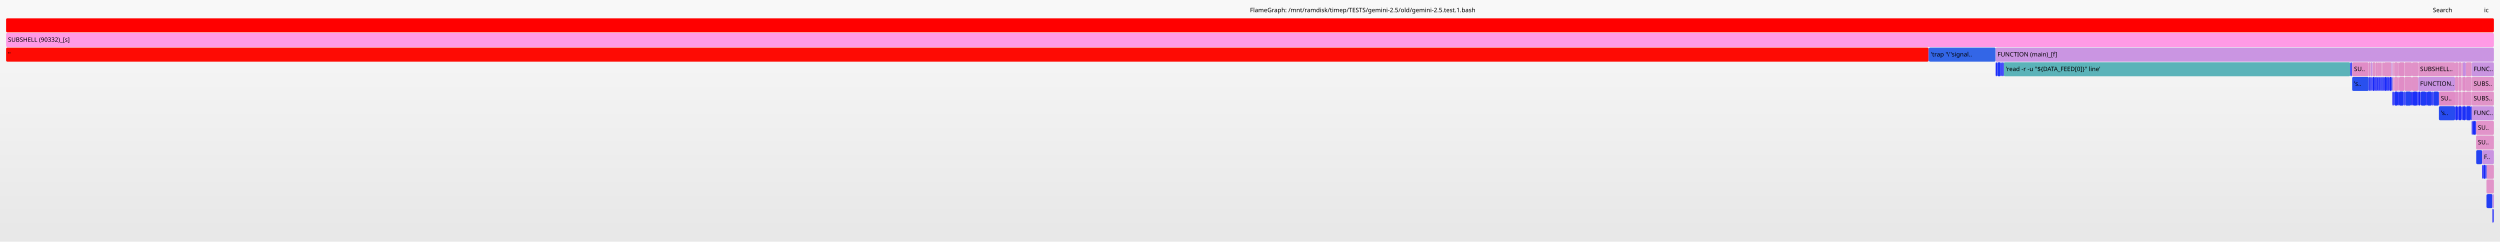
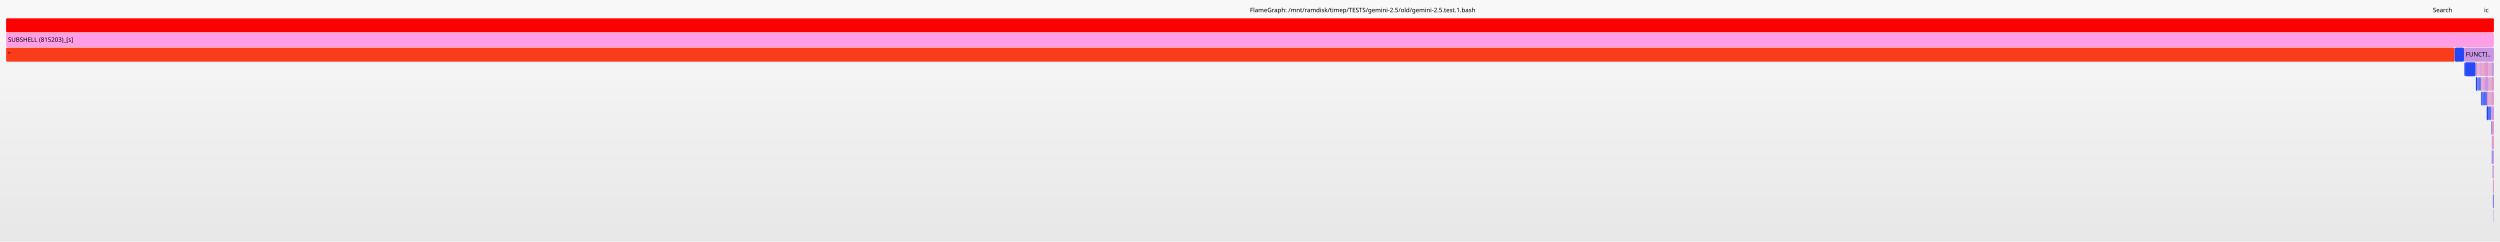
<svg xmlns="http://www.w3.org/2000/svg" version="1.1" width="4096" height="396" viewBox="0 0 4096 396">
  <defs>
    <linearGradient id="background" y1="0" y2="1" x1="0" x2="0">
      <stop stop-color="#f8f8f8" offset="5%" />
      <stop stop-color="#e8e8e8" offset="95%" />
    </linearGradient>
  </defs>
  <style type="text/css">
        text { font-family:Verdana; font-size:10px; fill:rgb(0,0,0); }
        .hide { display:none; }
        .parent { opacity:0.5; }
</style>
  <rect x="0.0" y="0" width="4096.0" height="396.0" fill="url(#background)" />
  <text id="title" x="2048.00" y="20">FlameGraph: /mnt/ramdisk/timep/TESTS/gemini-2.5/old/gemini-2.5.test.1.bash</text>
  <text id="details" x="10.00" y="381"> </text>
  <text id="unzoom" x="10.00" y="20" class="hide">Reset Zoom</text>
  <text id="search" x="3986.00" y="20">Search</text>
  <text id="ignorecase" x="4070.00" y="20">ic</text>
  <text id="matched" x="3986.00" y="381"> </text>
  <g id="frames">
    <g>
-       <rect x="4068.7" y="270" width="3.6" height="23.0" fill="rgb(25,43,248)" rx="2" ry="2" />
-       <text x="4071.71" y="284.5" />
-     </g>
-     <g>
-       <rect x="4027.7" y="174" width="0.3" height="23.0" fill="rgb(4,11,254)" rx="2" ry="2" />
-       <text x="4030.70" y="188.5" />
-     </g>
-     <g>
-       <rect x="4074.2" y="318" width="9.5" height="23.0" fill="rgb(34,62,243)" rx="2" ry="2" />
-       <text x="4077.22" y="332.5" />
-     </g>
-     <g>
-       <rect x="4034.9" y="126" width="5.2" height="23.0" fill="rgb(223.774,139.35,197.753)" rx="2" ry="2" />
-       <text x="4037.90" y="140.5" />
-     </g>
-     <g>
-       <rect x="3896.4" y="126" width="0.3" height="23.0" fill="rgb(4,11,254)" rx="2" ry="2" />
-       <text x="3899.42" y="140.5" />
-     </g>
-     <g>
-       <rect x="3974.9" y="150" width="1.2" height="23.0" fill="rgb(13,20,253)" rx="2" ry="2" />
-       <text x="3977.91" y="164.5" />
-     </g>
-     <g>
-       <rect x="4083.7" y="318" width="2.3" height="23.0" fill="rgb(197.921,140.843,223.607)" rx="2" ry="2" />
-       <text x="4086.67" y="332.5" />
-     </g>
-     <g>
-       <rect x="4056.8" y="246" width="0.4" height="23.0" fill="rgb(4,11,254)" rx="2" ry="2" />
-       <text x="4059.78" y="260.5" />
-     </g>
-     <g>
-       <rect x="3160.3" y="78" width="109.4" height="23.0" fill="rgb(51,102,231)" rx="2" ry="2" />
-       <text x="3163.35" y="92.5">'trap '\''signal..</text>
-     </g>
-     <g>
-       <rect x="3905.9" y="102" width="12.2" height="23.0" fill="rgb(224.849,145.36,200.18)" rx="2" ry="2" />
-       <text x="3908.88" y="116.5" />
-     </g>
-     <g>
-       <rect x="3852.8" y="102" width="0.6" height="23.0" fill="rgb(4,11,254)" rx="2" ry="2" />
-       <text x="3855.82" y="116.5" />
-     </g>
-     <g>
-       <rect x="3965.5" y="150" width="0.4" height="23.0" fill="rgb(4,11,254)" rx="2" ry="2" />
-       <text x="3968.53" y="164.5" />
-     </g>
-     <g>
-       <rect x="3884.7" y="126" width="0.4" height="23.0" fill="rgb(4,11,254)" rx="2" ry="2" />
-       <text x="3887.73" y="140.5" />
-     </g>
-     <g>
-       <rect x="3279.0" y="102" width="1.0" height="23.0" fill="rgb(13,20,253)" rx="2" ry="2" />
-       <text x="3282.02" y="116.5" />
-     </g>
-     <g>
-       <rect x="4068.1" y="270" width="0.3" height="23.0" fill="rgb(4,11,254)" rx="2" ry="2" />
-       <text x="4071.12" y="284.5" />
-     </g>
-     <g>
-       <rect x="3892.4" y="102" width="3.6" height="23.0" fill="rgb(223.963,142.137,198.568)" rx="2" ry="2" />
-       <text x="3895.40" y="116.5" />
-     </g>
-     <g>
-       <rect x="3922.9" y="150" width="6.0" height="23.0" fill="rgb(27,48,247)" rx="2" ry="2" />
-       <text x="3925.93" y="164.5" />
-     </g>
-     <g>
-       <rect x="4050.9" y="198" width="0.3" height="23.0" fill="rgb(4,11,254)" rx="2" ry="2" />
-       <text x="4053.92" y="212.5" />
-     </g>
-     <g>
-       <rect x="3887.0" y="102" width="5.4" height="23.0" fill="rgb(224.956,145.749,200.375)" rx="2" ry="2" />
-       <text x="3889.97" y="116.5" />
-     </g>
-     <g>
-       <rect x="3929.2" y="126" width="1.3" height="23.0" fill="rgb(223.196,139.35,197.175)" rx="2" ry="2" />
-       <text x="3932.22" y="140.5" />
-     </g>
-     <g>
-       <rect x="3901.5" y="102" width="2.3" height="23.0" fill="rgb(223.196,139.35,197.175)" rx="2" ry="2" />
-       <text x="3904.48" y="116.5" />
-     </g>
-     <g>
-       <rect x="3920.0" y="126" width="1.2" height="23.0" fill="rgb(223.196,139.35,197.175)" rx="2" ry="2" />
-       <text x="3922.95" y="140.5" />
-     </g>
-     <g>
-       <rect x="3950.4" y="150" width="1.4" height="23.0" fill="rgb(17,26,251)" rx="2" ry="2" />
-       <text x="3953.45" y="164.5" />
-     </g>
-     <g>
-       <rect x="3962.0" y="102" width="60.3" height="23.0" fill="rgb(225.187,146.59,200.795)" rx="2" ry="2" />
-       <text x="3965.05" y="116.5">SUBSHELL..</text>
-     </g>
-     <g>
-       <rect x="3921.2" y="126" width="1.3" height="23.0" fill="rgb(223.196,139.35,197.175)" rx="2" ry="2" />
-       <text x="3924.23" y="140.5" />
-     </g>
-     <g>
-       <rect x="3884.0" y="126" width="0.4" height="23.0" fill="rgb(4,11,254)" rx="2" ry="2" />
-       <text x="3887.01" y="140.5" />
-     </g>
-     <g>
-       <rect x="3928.9" y="150" width="0.3" height="23.0" fill="rgb(4,11,254)" rx="2" ry="2" />
-       <text x="3931.85" y="164.5" />
-     </g>
-     <g>
-       <rect x="4084.8" y="342" width="0.3" height="23.0" fill="rgb(4,11,254)" rx="2" ry="2" />
-       <text x="4087.76" y="356.5" />
-     </g>
-     <g>
-       <rect x="4033.6" y="150" width="1.3" height="23.0" fill="rgb(223.196,139.35,197.175)" rx="2" ry="2" />
-       <text x="4036.57" y="164.5" />
-     </g>
-     <g>
-       <rect x="3966.2" y="150" width="8.7" height="23.0" fill="rgb(32,58,244)" rx="2" ry="2" />
-       <text x="3969.17" y="164.5" />
-     </g>
-     <g>
-       <rect x="4040.1" y="102" width="9.6" height="23.0" fill="rgb(225.163,146.502,200.751)" rx="2" ry="2" />
-       <text x="4043.11" y="116.5" />
-     </g>
-     <g>
-       <rect x="3283.0" y="102" width="567.4" height="23.0" fill="rgb(91,179,185)" rx="2" ry="2" />
-       <text x="3285.99" y="116.5">'read -r -u "${DATA_FEED[0]}" line'</text>
-     </g>
-     <g>
-       <rect x="3938.2" y="150" width="1.4" height="23.0" fill="rgb(17,26,251)" rx="2" ry="2" />
-       <text x="3941.25" y="164.5" />
-     </g>
-     <g>
-       <rect x="3921.2" y="150" width="1.3" height="23.0" fill="rgb(17,26,251)" rx="2" ry="2" />
-       <text x="3924.23" y="164.5" />
-     </g>
-     <g>
-       <rect x="3929.2" y="102" width="1.3" height="23.0" fill="rgb(223.196,139.35,197.175)" rx="2" ry="2" />
-       <text x="3932.22" y="116.5" />
-     </g>
-     <g>
-       <rect x="3995.9" y="150" width="26.4" height="23.0" fill="rgb(224.353,139.928,198.331)" rx="2" ry="2" />
-       <text x="3998.94" y="164.5">SU..</text>
-     </g>
-     <g>
-       <rect x="4085.4" y="342" width="0.3" height="23.0" fill="rgb(4,11,254)" rx="2" ry="2" />
-       <text x="4088.36" y="356.5" />
-     </g>
-     <g>
-       <rect x="4028.0" y="174" width="5.1" height="23.0" fill="rgb(25,43,248)" rx="2" ry="2" />
-       <text x="4031.04" y="188.5" />
-     </g>
-     <g>
-       <rect x="3894.6" y="126" width="1.4" height="23.0" fill="rgb(20,32,250)" rx="2" ry="2" />
-       <text x="3897.57" y="140.5" />
-     </g>
-     <g>
-       <rect x="3953.1" y="150" width="7.5" height="23.0" fill="rgb(27,48,247)" rx="2" ry="2" />
-       <text x="3956.08" y="164.5" />
-     </g>
-     <g>
-       <rect x="3919.6" y="102" width="0.4" height="23.0" fill="rgb(223.196,139.35,197.175)" rx="2" ry="2" />
-       <text x="3922.61" y="116.5" />
-     </g>
-     <g>
-       <rect x="3272.6" y="102" width="5.3" height="23.0" fill="rgb(29,55,249)" rx="2" ry="2" />
-       <text x="3275.60" y="116.5" />
-     </g>
-     <g>
-       <rect x="3851.3" y="102" width="1.5" height="23.0" fill="rgb(20,32,250)" rx="2" ry="2" />
-       <text x="3854.26" y="116.5" />
-     </g>
-     <g>
-       <rect x="4083.7" y="342" width="1.1" height="23.0" fill="rgb(13,20,253)" rx="2" ry="2" />
-       <text x="4086.67" y="356.5" />
-     </g>
-     <g>
-       <rect x="3282.2" y="102" width="0.8" height="23.0" fill="rgb(4,11,254)" rx="2" ry="2" />
-       <text x="3285.17" y="116.5" />
-     </g>
-     <g>
-       <rect x="4033.6" y="126" width="1.3" height="23.0" fill="rgb(223.196,139.35,197.175)" rx="2" ry="2" />
-       <text x="4036.57" y="140.5" />
-     </g>
-     <g>
-       <rect x="3930.5" y="150" width="7.7" height="23.0" fill="rgb(30,53,246)" rx="2" ry="2" />
-       <text x="3933.52" y="164.5" />
-     </g>
-     <g>
-       <rect x="4056.8" y="222" width="29.2" height="23.0" fill="rgb(225.673,148.358,201.679)" rx="2" ry="2" />
-       <text x="4059.78" y="236.5">SU..</text>
-     </g>
-     <g>
-       <rect x="3898.1" y="126" width="1.3" height="23.0" fill="rgb(13,20,253)" rx="2" ry="2" />
-       <text x="3901.14" y="140.5" />
-     </g>
-     <g>
-       <rect x="3890.9" y="126" width="1.5" height="23.0" fill="rgb(20,32,250)" rx="2" ry="2" />
-       <text x="3893.87" y="140.5" />
-     </g>
-     <g>
-       <rect x="4048.4" y="174" width="1.3" height="23.0" fill="rgb(17,26,251)" rx="2" ry="2" />
-       <text x="4051.38" y="188.5" />
-     </g>
-     <g>
-       <rect x="3914.7" y="126" width="3.4" height="23.0" fill="rgb(23,38,249)" rx="2" ry="2" />
-       <text x="3917.74" y="140.5" />
-     </g>
-     <g>
-       <rect x="3986.8" y="150" width="9.1" height="23.0" fill="rgb(34,62,243)" rx="2" ry="2" />
-       <text x="3989.77" y="164.5" />
-     </g>
-     <g>
-       <rect x="4033.6" y="174" width="1.3" height="23.0" fill="rgb(17,26,251)" rx="2" ry="2" />
-       <text x="4036.57" y="188.5" />
-     </g>
-     <g>
-       <rect x="3939.6" y="126" width="12.2" height="23.0" fill="rgb(224.821,145.26,200.13)" rx="2" ry="2" />
-       <text x="3942.62" y="140.5" />
-     </g>
-     <g>
-       <rect x="3884.4" y="126" width="0.3" height="23.0" fill="rgb(4,11,254)" rx="2" ry="2" />
-       <text x="3887.38" y="140.5" />
-     </g>
-     <g>
-       <rect x="4033.1" y="102" width="0.5" height="23.0" fill="rgb(197.175,139.35,223.196)" rx="2" ry="2" />
-       <text x="4036.10" y="116.5" />
-     </g>
-     <g>
-       <rect x="10.0" y="54" width="4076.0" height="23.0" fill="rgb(255,154.159,229.069)" rx="2" ry="2" />
-       <text x="13.00" y="68.5">SUBSHELL (90332)_[s]</text>
-     </g>
-     <g>
-       <rect x="3887.4" y="126" width="3.5" height="23.0" fill="rgb(23,38,249)" rx="2" ry="2" />
-       <text x="3890.43" y="140.5" />
-     </g>
-     <g>
-       <rect x="4033.1" y="126" width="0.5" height="23.0" fill="rgb(223.196,139.35,197.175)" rx="2" ry="2" />
-       <text x="4036.10" y="140.5" />
-     </g>
-     <g>
-       <rect x="3921.2" y="102" width="1.3" height="23.0" fill="rgb(223.196,139.35,197.175)" rx="2" ry="2" />
-       <text x="3924.23" y="116.5" />
-     </g>
-     <g>
-       <rect x="3900.1" y="126" width="1.4" height="23.0" fill="rgb(17,26,251)" rx="2" ry="2" />
-       <text x="3903.10" y="140.5" />
-     </g>
-     <g>
-       <rect x="3896.0" y="126" width="0.4" height="23.0" fill="rgb(4,11,254)" rx="2" ry="2" />
-       <text x="3899.02" y="140.5" />
-     </g>
-     <g>
-       <rect x="3922.5" y="150" width="0.4" height="23.0" fill="rgb(4,11,254)" rx="2" ry="2" />
-       <text x="3925.51" y="164.5" />
-     </g>
-     <g>
-       <rect x="4056.8" y="198" width="29.2" height="23.0" fill="rgb(225.673,148.358,201.679)" rx="2" ry="2" />
-       <text x="4059.78" y="212.5">SU..</text>
-     </g>
-     <g>
-       <rect x="4034.9" y="102" width="5.2" height="23.0" fill="rgb(197.753,139.35,223.774)" rx="2" ry="2" />
-       <text x="4037.90" y="116.5" />
-     </g>
-     <g>
-       <rect x="4073.8" y="270" width="12.2" height="23.0" fill="rgb(225.445,147.527,201.264)" rx="2" ry="2" />
-       <text x="4076.82" y="284.5" />
-     </g>
-     <g>
-       <rect x="4022.3" y="174" width="0.4" height="23.0" fill="rgb(4,11,254)" rx="2" ry="2" />
-       <text x="4025.32" y="188.5" />
-     </g>
-     <g>
-       <rect x="4040.1" y="126" width="9.6" height="23.0" fill="rgb(225.163,146.502,200.751)" rx="2" ry="2" />
-       <text x="4043.11" y="140.5" />
-     </g>
-     <g>
-       <rect x="3985.6" y="150" width="1.2" height="23.0" fill="rgb(13,20,253)" rx="2" ry="2" />
-       <text x="3988.59" y="164.5" />
-     </g>
-     <g>
-       <rect x="4040.7" y="174" width="7.7" height="23.0" fill="rgb(30,53,246)" rx="2" ry="2" />
-       <text x="4043.69" y="188.5" />
-     </g>
-     <g>
-       <rect x="4022.3" y="102" width="5.4" height="23.0" fill="rgb(225.124,146.358,200.679)" rx="2" ry="2" />
-       <text x="4025.32" y="116.5" />
-     </g>
-     <g>
-       <rect x="4022.7" y="174" width="4.3" height="23.0" fill="rgb(25,43,248)" rx="2" ry="2" />
-       <text x="4025.67" y="188.5" />
-     </g>
-     <g>
-       <rect x="4040.1" y="150" width="9.6" height="23.0" fill="rgb(225.163,146.502,200.751)" rx="2" ry="2" />
-       <text x="4043.11" y="164.5" />
-     </g>
-     <g>
-       <rect x="3882.7" y="126" width="1.3" height="23.0" fill="rgb(17,26,251)" rx="2" ry="2" />
-       <text x="3885.67" y="140.5" />
-     </g>
-     <g>
-       <rect x="4049.7" y="198" width="1.2" height="23.0" fill="rgb(13,20,253)" rx="2" ry="2" />
-       <text x="4052.74" y="212.5" />
-     </g>
-     <g>
-       <rect x="4034.9" y="150" width="5.2" height="23.0" fill="rgb(223.774,139.35,197.753)" rx="2" ry="2" />
-       <text x="4037.90" y="164.5" />
-     </g>
-     <g>
-       <rect x="3922.5" y="126" width="6.4" height="23.0" fill="rgb(225.113,146.321,200.661)" rx="2" ry="2" />
-       <text x="3925.51" y="140.5" />
-     </g>
-     <g>
-       <rect x="10.0" y="78" width="3149.8" height="23.0" fill="rgb(254,11,4)" rx="2" ry="2" />
+       <rect x="4082.4" y="198" width="0.2" height="23.0" fill="rgb(25,60,249)" rx="2" ry="2" />
+       <text x="4085.39" y="212.5" />
+     </g>
+     <g>
+       <rect x="4064.6" y="102" width="0.2" height="23.0" fill="rgb(199.685,144.37,224.577)" rx="2" ry="2" />
+       <text x="4067.58" y="116.5" />
+     </g>
+     <g>
+       <rect x="4079.9" y="174" width="0.7" height="23.0" fill="rgb(25,60,249)" rx="2" ry="2" />
+       <text x="4082.89" y="188.5" />
+     </g>
+     <g>
+       <rect x="4038.7" y="102" width="0.1" height="23.0" fill="rgb(25,60,249)" rx="2" ry="2" />
+       <text x="4041.67" y="116.5" />
+     </g>
+     <g>
+       <rect x="4063.1" y="126" width="0.5" height="23.0" fill="rgb(25,60,249)" rx="2" ry="2" />
+       <text x="4066.14" y="140.5" />
+     </g>
+     <g>
+       <rect x="4080.8" y="174" width="0.7" height="23.0" fill="rgb(25,60,249)" rx="2" ry="2" />
+       <text x="4083.75" y="188.5" />
+     </g>
+     <g>
+       <rect x="4084.4" y="318" width="1.2" height="23.0" fill="rgb(33,66,248)" rx="2" ry="2" />
+       <text x="4087.38" y="332.5" />
+     </g>
+     <g>
+       <rect x="4082.6" y="222" width="3.4" height="23.0" fill="rgb(225.816,148.878,201.939)" rx="2" ry="2" />
+       <text x="4085.57" y="236.5" />
+     </g>
+     <g>
+       <rect x="4038.4" y="102" width="0.3" height="23.0" fill="rgb(25,60,249)" rx="2" ry="2" />
+       <text x="4041.44" y="116.5" />
+     </g>
+     <g>
+       <rect x="4061.3" y="126" width="0.1" height="23.0" fill="rgb(25,60,249)" rx="2" ry="2" />
+       <text x="4064.25" y="140.5" />
+     </g>
+     <g>
+       <rect x="4080.6" y="150" width="1.0" height="23.0" fill="rgb(225.536,147.859,201.43)" rx="2" ry="2" />
+       <text x="4083.58" y="164.5" />
+     </g>
+     <g>
+       <rect x="4079.8" y="102" width="0.8" height="23.0" fill="rgb(201.761,148.522,225.718)" rx="2" ry="2" />
+       <text x="4082.84" y="116.5" />
+     </g>
+     <g>
+       <rect x="4063.6" y="126" width="0.2" height="23.0" fill="rgb(25,60,249)" rx="2" ry="2" />
+       <text x="4066.64" y="140.5" />
+     </g>
+     <g>
+       <rect x="4071.1" y="102" width="6.1" height="23.0" fill="rgb(225.741,148.605,201.803)" rx="2" ry="2" />
+       <text x="4074.10" y="116.5" />
+     </g>
+     <g>
+       <rect x="4077.2" y="174" width="0.2" height="23.0" fill="rgb(25,60,249)" rx="2" ry="2" />
+       <text x="4080.18" y="188.5" />
+     </g>
+     <g>
+       <rect x="4078.6" y="174" width="0.2" height="23.0" fill="rgb(25,60,249)" rx="2" ry="2" />
+       <text x="4081.64" y="188.5" />
+     </g>
+     <g>
+       <rect x="4080.6" y="126" width="1.0" height="23.0" fill="rgb(225.536,147.859,201.43)" rx="2" ry="2" />
+       <text x="4083.58" y="140.5" />
+     </g>
+     <g>
+       <rect x="4084.3" y="270" width="1.7" height="23.0" fill="rgb(225.783,148.755,201.878)" rx="2" ry="2" />
+       <text x="4087.33" y="284.5" />
+     </g>
+     <g>
+       <rect x="4056.5" y="102" width="2.0" height="23.0" fill="rgb(224.577,144.37,199.685)" rx="2" ry="2" />
+       <text x="4059.47" y="116.5" />
+     </g>
+     <g>
+       <rect x="4069.5" y="150" width="0.2" height="23.0" fill="rgb(25,60,249)" rx="2" ry="2" />
+       <text x="4072.54" y="164.5" />
+     </g>
+     <g>
+       <rect x="4058.9" y="102" width="0.7" height="23.0" fill="rgb(201.744,148.488,225.709)" rx="2" ry="2" />
+       <text x="4061.93" y="116.5" />
+     </g>
+     <g>
+       <rect x="4061.3" y="102" width="0.1" height="23.0" fill="rgb(224.577,144.37,199.685)" rx="2" ry="2" />
+       <text x="4064.25" y="116.5" />
+     </g>
+     <g>
+       <rect x="4081.6" y="126" width="4.4" height="23.0" fill="rgb(225.773,148.721,201.861)" rx="2" ry="2" />
+       <text x="4084.60" y="140.5" />
+     </g>
+     <g>
+       <rect x="4068.2" y="102" width="1.3" height="23.0" fill="rgb(225.742,148.607,201.804)" rx="2" ry="2" />
+       <text x="4071.20" y="116.5" />
+     </g>
+     <g>
+       <rect x="4069.5" y="126" width="1.6" height="23.0" fill="rgb(225.638,148.231,201.615)" rx="2" ry="2" />
+       <text x="4072.54" y="140.5" />
+     </g>
+     <g>
+       <rect x="4064.3" y="126" width="0.3" height="23.0" fill="rgb(25,60,249)" rx="2" ry="2" />
+       <text x="4067.30" y="140.5" />
+     </g>
+     <g>
+       <rect x="4067.1" y="102" width="1.1" height="23.0" fill="rgb(225.713,148.503,201.751)" rx="2" ry="2" />
+       <text x="4070.13" y="116.5" />
+     </g>
+     <g>
+       <rect x="4056.5" y="126" width="2.0" height="23.0" fill="rgb(33,66,248)" rx="2" ry="2" />
+       <text x="4059.47" y="140.5" />
+     </g>
+     <g>
+       <rect x="4064.8" y="102" width="0.2" height="23.0" fill="rgb(224.577,144.37,199.685)" rx="2" ry="2" />
+       <text x="4067.78" y="116.5" />
+     </g>
+     <g>
+       <rect x="4082.6" y="198" width="3.4" height="23.0" fill="rgb(225.816,148.878,201.939)" rx="2" ry="2" />
+       <text x="4085.57" y="212.5" />
+     </g>
+     <g>
+       <rect x="4061.8" y="102" width="0.2" height="23.0" fill="rgb(224.577,144.37,199.685)" rx="2" ry="2" />
+       <text x="4064.79" y="116.5" />
+     </g>
+     <g>
+       <rect x="4081.6" y="150" width="4.4" height="23.0" fill="rgb(225.773,148.721,201.861)" rx="2" ry="2" />
+       <text x="4084.60" y="164.5" />
+     </g>
+     <g>
+       <rect x="4058.5" y="102" width="0.4" height="23.0" fill="rgb(224.979,145.833,200.416)" rx="2" ry="2" />
+       <text x="4061.48" y="116.5" />
+     </g>
+     <g>
+       <rect x="4058.5" y="126" width="0.2" height="23.0" fill="rgb(25,60,249)" rx="2" ry="2" />
+       <text x="4061.48" y="140.5" />
+     </g>
+     <g>
+       <rect x="10.0" y="78" width="4011.7" height="23.0" fill="rgb(249,60,25)" rx="2" ry="2" />
      <text x="13.00" y="92.5">''</text>
    </g>
    <g>
-       <rect x="4073.8" y="294" width="12.2" height="23.0" fill="rgb(225.445,147.527,201.264)" rx="2" ry="2" />
-       <text x="4076.82" y="308.5" />
-     </g>
-     <g>
-       <rect x="3928.9" y="126" width="0.3" height="23.0" fill="rgb(223.196,139.35,197.175)" rx="2" ry="2" />
-       <text x="3931.85" y="140.5" />
-     </g>
-     <g>
-       <rect x="3903.8" y="126" width="1.0" height="23.0" fill="rgb(13,20,253)" rx="2" ry="2" />
-       <text x="3906.82" y="140.5" />
-     </g>
-     <g>
-       <rect x="3914.2" y="126" width="0.5" height="23.0" fill="rgb(4,11,254)" rx="2" ry="2" />
-       <text x="3917.19" y="140.5" />
-     </g>
-     <g>
-       <rect x="4033.1" y="150" width="0.5" height="23.0" fill="rgb(223.196,139.35,197.175)" rx="2" ry="2" />
-       <text x="4036.10" y="164.5" />
-     </g>
-     <g>
-       <rect x="3920.0" y="150" width="1.2" height="23.0" fill="rgb(17,26,251)" rx="2" ry="2" />
-       <text x="3922.95" y="164.5" />
-     </g>
-     <g>
-       <rect x="4049.7" y="174" width="36.3" height="23.0" fill="rgb(201.257,147.514,225.441)" rx="2" ry="2" />
-       <text x="4052.74" y="188.5">FUNC..</text>
-     </g>
-     <g>
-       <rect x="4040.1" y="174" width="0.6" height="23.0" fill="rgb(4,11,254)" rx="2" ry="2" />
-       <text x="4043.11" y="188.5" />
-     </g>
-     <g>
-       <rect x="3940.9" y="150" width="9.5" height="23.0" fill="rgb(36,67,242)" rx="2" ry="2" />
-       <text x="3943.87" y="164.5" />
-     </g>
-     <g>
-       <rect x="4055.4" y="198" width="1.4" height="23.0" fill="rgb(20,32,250)" rx="2" ry="2" />
-       <text x="4058.37" y="212.5" />
-     </g>
-     <g>
-       <rect x="3976.4" y="150" width="8.0" height="23.0" fill="rgb(32,58,244)" rx="2" ry="2" />
-       <text x="3979.41" y="164.5" />
-     </g>
-     <g>
-       <rect x="3885.4" y="126" width="1.6" height="23.0" fill="rgb(20,32,250)" rx="2" ry="2" />
-       <text x="3888.44" y="140.5" />
-     </g>
-     <g>
-       <rect x="4051.5" y="198" width="0.3" height="23.0" fill="rgb(4,11,254)" rx="2" ry="2" />
-       <text x="4054.53" y="212.5" />
-     </g>
-     <g>
-       <rect x="3922.5" y="102" width="6.4" height="23.0" fill="rgb(225.113,146.321,200.661)" rx="2" ry="2" />
-       <text x="3925.51" y="116.5" />
-     </g>
-     <g>
-       <rect x="3939.6" y="150" width="1.3" height="23.0" fill="rgb(13,20,253)" rx="2" ry="2" />
-       <text x="3942.62" y="164.5" />
-     </g>
-     <g>
-       <rect x="3270.3" y="102" width="2.3" height="23.0" fill="rgb(23,38,249)" rx="2" ry="2" />
-       <text x="3273.29" y="116.5" />
-     </g>
-     <g>
-       <rect x="3159.8" y="78" width="0.3" height="23.0" fill="rgb(4,11,254)" rx="2" ry="2" />
-       <text x="3162.78" y="92.5" />
-     </g>
-     <g>
-       <rect x="4022.3" y="150" width="5.4" height="23.0" fill="rgb(225.124,146.358,200.679)" rx="2" ry="2" />
-       <text x="4025.32" y="164.5" />
-     </g>
-     <g>
-       <rect x="3962.0" y="126" width="60.3" height="23.0" fill="rgb(200.795,146.59,225.187)" rx="2" ry="2" />
-       <text x="3965.05" y="140.5">FUNCTION..</text>
-     </g>
-     <g>
-       <rect x="3912.5" y="126" width="0.3" height="23.0" fill="rgb(4,11,254)" rx="2" ry="2" />
-       <text x="3915.53" y="140.5" />
-     </g>
-     <g>
-       <rect x="3951.8" y="150" width="1.3" height="23.0" fill="rgb(17,26,251)" rx="2" ry="2" />
-       <text x="3954.79" y="164.5" />
-     </g>
-     <g>
-       <rect x="3850.8" y="102" width="0.5" height="23.0" fill="rgb(4,11,254)" rx="2" ry="2" />
-       <text x="3853.77" y="116.5" />
-     </g>
-     <g>
-       <rect x="3930.5" y="126" width="9.1" height="23.0" fill="rgb(223.84,139.594,197.874)" rx="2" ry="2" />
-       <text x="3933.52" y="140.5" />
-     </g>
-     <g>
-       <rect x="3884.0" y="102" width="3.0" height="23.0" fill="rgb(199.849,144.699,224.667)" rx="2" ry="2" />
-       <text x="3887.01" y="116.5" />
-     </g>
-     <g>
-       <rect x="4049.7" y="150" width="36.3" height="23.0" fill="rgb(225.441,147.514,201.257)" rx="2" ry="2" />
-       <text x="4052.74" y="164.5">SUBS..</text>
-     </g>
-     <g>
-       <rect x="3853.4" y="102" width="0.4" height="23.0" fill="rgb(4,11,254)" rx="2" ry="2" />
-       <text x="3856.40" y="116.5" />
-     </g>
-     <g>
-       <rect x="3951.8" y="126" width="10.2" height="23.0" fill="rgb(224.669,144.704,199.852)" rx="2" ry="2" />
-       <text x="3954.79" y="140.5" />
-     </g>
-     <g>
-       <rect x="4067.8" y="270" width="0.3" height="23.0" fill="rgb(4,11,254)" rx="2" ry="2" />
-       <text x="4070.81" y="284.5" />
-     </g>
-     <g>
-       <rect x="3904.8" y="126" width="1.1" height="23.0" fill="rgb(13,20,253)" rx="2" ry="2" />
-       <text x="3907.77" y="140.5" />
-     </g>
-     <g>
-       <rect x="3920.0" y="102" width="1.2" height="23.0" fill="rgb(223.196,139.35,197.175)" rx="2" ry="2" />
-       <text x="3922.95" y="116.5" />
-     </g>
-     <g>
-       <rect x="3896.0" y="102" width="3.4" height="23.0" fill="rgb(224.694,144.797,199.898)" rx="2" ry="2" />
-       <text x="3899.02" y="116.5" />
-     </g>
-     <g>
-       <rect x="3280.9" y="102" width="1.3" height="23.0" fill="rgb(13,20,253)" rx="2" ry="2" />
-       <text x="3283.89" y="116.5" />
-     </g>
-     <g>
-       <rect x="3853.8" y="126" width="27.0" height="23.0" fill="rgb(41,80,238)" rx="2" ry="2" />
-       <text x="3856.80" y="140.5">'s..</text>
-     </g>
-     <g>
-       <rect x="3907.1" y="126" width="3.6" height="23.0" fill="rgb(25,43,248)" rx="2" ry="2" />
-       <text x="3910.08" y="140.5" />
-     </g>
-     <g>
-       <rect x="3928.9" y="102" width="0.3" height="23.0" fill="rgb(223.196,139.35,197.175)" rx="2" ry="2" />
-       <text x="3931.85" y="116.5" />
-     </g>
-     <g>
-       <rect x="4027.7" y="126" width="5.4" height="23.0" fill="rgb(225.143,146.428,200.714)" rx="2" ry="2" />
-       <text x="4030.70" y="140.5" />
-     </g>
-     <g>
-       <rect x="3899.4" y="126" width="0.4" height="23.0" fill="rgb(4,11,254)" rx="2" ry="2" />
-       <text x="3902.37" y="140.5" />
-     </g>
-     <g>
-       <rect x="4034.9" y="174" width="5.2" height="23.0" fill="rgb(27,48,247)" rx="2" ry="2" />
-       <text x="4037.90" y="188.5" />
-     </g>
-     <g>
-       <rect x="4057.2" y="246" width="9.5" height="23.0" fill="rgb(36,67,242)" rx="2" ry="2" />
-       <text x="4060.16" y="260.5" />
-     </g>
-     <g>
-       <rect x="3962.0" y="150" width="3.5" height="23.0" fill="rgb(23,38,249)" rx="2" ry="2" />
-       <text x="3965.05" y="164.5" />
-     </g>
-     <g>
-       <rect x="4085.1" y="342" width="0.3" height="23.0" fill="rgb(4,11,254)" rx="2" ry="2" />
-       <text x="4088.06" y="356.5" />
-     </g>
-     <g>
-       <rect x="3887.0" y="126" width="0.4" height="23.0" fill="rgb(4,11,254)" rx="2" ry="2" />
-       <text x="3889.97" y="140.5" />
-     </g>
-     <g>
-       <rect x="3880.8" y="126" width="1.9" height="23.0" fill="rgb(20,32,250)" rx="2" ry="2" />
-       <text x="3883.78" y="140.5" />
-     </g>
-     <g>
-       <rect x="3269.7" y="78" width="816.3" height="23.0" fill="rgb(201.978,148.956,225.838)" rx="2" ry="2" />
-       <text x="3272.69" y="92.5">FUNCTION (main)_[f]</text>
-     </g>
-     <g>
-       <rect x="3899.4" y="102" width="2.1" height="23.0" fill="rgb(224.294,143.341,199.17)" rx="2" ry="2" />
-       <text x="3902.37" y="116.5" />
-     </g>
-     <g>
-       <rect x="3918.1" y="102" width="1.5" height="23.0" fill="rgb(197.175,139.35,223.196)" rx="2" ry="2" />
-       <text x="3921.06" y="116.5" />
-     </g>
-     <g>
-       <rect x="3995.9" y="174" width="26.4" height="23.0" fill="rgb(39,75,240)" rx="2" ry="2" />
-       <text x="3998.94" y="188.5">'s..</text>
-     </g>
-     <g>
-       <rect x="3893.5" y="126" width="1.1" height="23.0" fill="rgb(13,20,253)" rx="2" ry="2" />
-       <text x="3896.46" y="140.5" />
+       <rect x="4081.6" y="102" width="4.4" height="23.0" fill="rgb(201.861,148.721,225.773)" rx="2" ry="2" />
+       <text x="4084.60" y="116.5" />
+     </g>
+     <g>
+       <rect x="4060.7" y="126" width="0.2" height="23.0" fill="rgb(25,60,249)" rx="2" ry="2" />
+       <text x="4063.67" y="140.5" />
+     </g>
+     <g>
+       <rect x="4077.2" y="102" width="1.4" height="23.0" fill="rgb(225.622,148.172,201.586)" rx="2" ry="2" />
+       <text x="4080.18" y="116.5" />
+     </g>
+     <g>
+       <rect x="4074.2" y="150" width="3.0" height="23.0" fill="rgb(224.577,144.37,199.685)" rx="2" ry="2" />
+       <text x="4077.22" y="164.5" />
+     </g>
+     <g>
+       <rect x="4062.0" y="102" width="0.7" height="23.0" fill="rgb(224.577,144.37,199.685)" rx="2" ry="2" />
+       <text x="4064.96" y="116.5" />
+     </g>
+     <g>
+       <rect x="4060.2" y="126" width="0.5" height="23.0" fill="rgb(25,60,249)" rx="2" ry="2" />
+       <text x="4063.20" y="140.5" />
+     </g>
+     <g>
+       <rect x="4085.6" y="318" width="0.4" height="23.0" fill="rgb(201.055,147.11,225.33)" rx="2" ry="2" />
+       <text x="4088.63" y="332.5" />
+     </g>
+     <g>
+       <rect x="4038.8" y="102" width="16.9" height="23.0" fill="rgb(39,74,246)" rx="2" ry="2" />
+       <text x="4041.81" y="116.5" />
+     </g>
+     <g>
+       <rect x="4084.1" y="270" width="0.2" height="23.0" fill="rgb(25,60,249)" rx="2" ry="2" />
+       <text x="4087.12" y="284.5" />
+     </g>
+     <g>
+       <rect x="4074.2" y="174" width="3.0" height="23.0" fill="rgb(33,66,248)" rx="2" ry="2" />
+       <text x="4077.22" y="188.5" />
+     </g>
+     <g>
+       <rect x="4066.9" y="150" width="0.2" height="23.0" fill="rgb(25,60,249)" rx="2" ry="2" />
+       <text x="4069.92" y="164.5" />
+     </g>
+     <g>
+       <rect x="4068.0" y="150" width="0.2" height="23.0" fill="rgb(25,60,249)" rx="2" ry="2" />
+       <text x="4071.05" y="164.5" />
+     </g>
+     <g>
+       <rect x="4065.0" y="102" width="0.2" height="23.0" fill="rgb(224.577,144.37,199.685)" rx="2" ry="2" />
+       <text x="4068.00" y="116.5" />
+     </g>
+     <g>
+       <rect x="4073.1" y="150" width="1.1" height="23.0" fill="rgb(33,66,248)" rx="2" ry="2" />
+       <text x="4076.06" y="164.5" />
+     </g>
+     <g>
+       <rect x="4037.1" y="102" width="0.3" height="23.0" fill="rgb(25,60,249)" rx="2" ry="2" />
+       <text x="4040.11" y="116.5" />
+     </g>
+     <g>
+       <rect x="4081.9" y="198" width="0.5" height="23.0" fill="rgb(25,60,249)" rx="2" ry="2" />
+       <text x="4084.88" y="212.5" />
+     </g>
+     <g>
+       <rect x="4062.7" y="126" width="0.3" height="23.0" fill="rgb(25,60,249)" rx="2" ry="2" />
+       <text x="4065.69" y="140.5" />
+     </g>
+     <g>
+       <rect x="4055.8" y="102" width="0.5" height="23.0" fill="rgb(25,60,249)" rx="2" ry="2" />
+       <text x="4058.83" y="116.5" />
+     </g>
+     <g>
+       <rect x="4077.2" y="126" width="1.4" height="23.0" fill="rgb(225.622,148.172,201.586)" rx="2" ry="2" />
+       <text x="4080.18" y="140.5" />
+     </g>
+     <g>
+       <rect x="4079.6" y="102" width="0.2" height="23.0" fill="rgb(224.577,144.37,199.685)" rx="2" ry="2" />
+       <text x="4082.58" y="116.5" />
+     </g>
+     <g>
+       <rect x="4061.8" y="126" width="0.2" height="23.0" fill="rgb(25,60,249)" rx="2" ry="2" />
+       <text x="4064.79" y="140.5" />
+     </g>
+     <g>
+       <rect x="4063.0" y="126" width="0.1" height="23.0" fill="rgb(25,60,249)" rx="2" ry="2" />
+       <text x="4065.97" y="140.5" />
+     </g>
+     <g>
+       <rect x="4069.3" y="150" width="0.2" height="23.0" fill="rgb(25,60,249)" rx="2" ry="2" />
+       <text x="4072.32" y="164.5" />
+     </g>
+     <g>
+       <rect x="4065.2" y="150" width="0.2" height="23.0" fill="rgb(25,60,249)" rx="2" ry="2" />
+       <text x="4068.19" y="164.5" />
+     </g>
+     <g>
+       <rect x="4078.6" y="126" width="1.0" height="23.0" fill="rgb(225.509,147.762,201.381)" rx="2" ry="2" />
+       <text x="4081.64" y="140.5" />
+     </g>
+     <g>
+       <rect x="4037.0" y="78" width="49.0" height="23.0" fill="rgb(201.984,148.968,225.841)" rx="2" ry="2" />
+       <text x="4040.03" y="92.5">FUNCTI..</text>
+     </g>
+     <g>
+       <rect x="4059.1" y="126" width="0.5" height="23.0" fill="rgb(25,60,249)" rx="2" ry="2" />
+       <text x="4062.13" y="140.5" />
+     </g>
+     <g>
+       <rect x="4069.7" y="150" width="1.3" height="23.0" fill="rgb(33,66,248)" rx="2" ry="2" />
+       <text x="4072.71" y="164.5" />
+     </g>
+     <g>
+       <rect x="4081.6" y="198" width="0.2" height="23.0" fill="rgb(25,60,249)" rx="2" ry="2" />
+       <text x="4084.60" y="212.5" />
+     </g>
+     <g>
+       <rect x="4064.1" y="126" width="0.2" height="23.0" fill="rgb(25,60,249)" rx="2" ry="2" />
+       <text x="4067.13" y="140.5" />
+     </g>
+     <g>
+       <rect x="4084.0" y="270" width="0.1" height="23.0" fill="rgb(25,60,249)" rx="2" ry="2" />
+       <text x="4086.96" y="284.5" />
+     </g>
+     <g>
+       <rect x="4072.1" y="150" width="0.9" height="23.0" fill="rgb(25,60,249)" rx="2" ry="2" />
+       <text x="4075.14" y="164.5" />
+     </g>
+     <g>
+       <rect x="4085.7" y="342" width="0.2" height="23.0" fill="rgb(25,60,249)" rx="2" ry="2" />
+       <text x="4088.75" y="356.5" />
+     </g>
+     <g>
+       <rect x="4079.6" y="126" width="0.2" height="23.0" fill="rgb(224.577,144.37,199.685)" rx="2" ry="2" />
+       <text x="4082.58" y="140.5" />
+     </g>
+     <g>
+       <rect x="4071.5" y="150" width="0.6" height="23.0" fill="rgb(25,60,249)" rx="2" ry="2" />
+       <text x="4074.53" y="164.5" />
+     </g>
+     <g>
+       <rect x="4063.9" y="126" width="0.2" height="23.0" fill="rgb(25,60,249)" rx="2" ry="2" />
+       <text x="4066.93" y="140.5" />
+     </g>
+     <g>
+       <rect x="4064.6" y="126" width="0.2" height="23.0" fill="rgb(25,60,249)" rx="2" ry="2" />
+       <text x="4067.58" y="140.5" />
+     </g>
+     <g>
+       <rect x="4061.4" y="126" width="0.2" height="23.0" fill="rgb(25,60,249)" rx="2" ry="2" />
+       <text x="4064.45" y="140.5" />
+     </g>
+     <g>
+       <rect x="4081.6" y="174" width="4.4" height="23.0" fill="rgb(201.861,148.721,225.773)" rx="2" ry="2" />
+       <text x="4084.60" y="188.5" />
+     </g>
+     <g>
+       <rect x="4037.4" y="102" width="0.6" height="23.0" fill="rgb(36,82,247)" rx="2" ry="2" />
+       <text x="4040.45" y="116.5" />
+     </g>
+     <g>
+       <rect x="4078.6" y="102" width="1.0" height="23.0" fill="rgb(225.509,147.762,201.381)" rx="2" ry="2" />
+       <text x="4081.64" y="116.5" />
+     </g>
+     <g>
+       <rect x="4080.6" y="102" width="1.0" height="23.0" fill="rgb(225.536,147.859,201.43)" rx="2" ry="2" />
+       <text x="4083.58" y="116.5" />
+     </g>
+     <g>
+       <rect x="4064.8" y="126" width="0.2" height="23.0" fill="rgb(224.577,144.37,199.685)" rx="2" ry="2" />
+       <text x="4067.78" y="140.5" />
+     </g>
+     <g>
+       <rect x="4062.0" y="126" width="0.7" height="23.0" fill="rgb(25,60,249)" rx="2" ry="2" />
+       <text x="4064.96" y="140.5" />
+     </g>
+     <g>
+       <rect x="4062.7" y="102" width="0.3" height="23.0" fill="rgb(224.577,144.37,199.685)" rx="2" ry="2" />
+       <text x="4065.69" y="116.5" />
+     </g>
+     <g>
+       <rect x="4077.4" y="174" width="1.2" height="23.0" fill="rgb(33,66,248)" rx="2" ry="2" />
+       <text x="4080.36" y="188.5" />
+     </g>
+     <g>
+       <rect x="4065.0" y="150" width="0.2" height="23.0" fill="rgb(25,60,249)" rx="2" ry="2" />
+       <text x="4068.00" y="164.5" />
+     </g>
+     <g>
+       <rect x="4071.1" y="126" width="6.1" height="23.0" fill="rgb(201.803,148.605,225.741)" rx="2" ry="2" />
+       <text x="4074.10" y="140.5" />
+     </g>
+     <g>
+       <rect x="4060.2" y="102" width="0.7" height="23.0" fill="rgb(224.841,145.33,200.165)" rx="2" ry="2" />
+       <text x="4063.20" y="116.5" />
+     </g>
+     <g>
+       <rect x="4078.8" y="174" width="0.8" height="23.0" fill="rgb(25,60,249)" rx="2" ry="2" />
+       <text x="4081.81" y="188.5" />
+     </g>
+     <g>
+       <rect x="4065.0" y="126" width="0.2" height="23.0" fill="rgb(224.577,144.37,199.685)" rx="2" ry="2" />
+       <text x="4068.00" y="140.5" />
+     </g>
+     <g>
+       <rect x="4079.6" y="150" width="0.2" height="23.0" fill="rgb(224.577,144.37,199.685)" rx="2" ry="2" />
+       <text x="4082.58" y="164.5" />
+     </g>
+     <g>
+       <rect x="4077.2" y="150" width="1.4" height="23.0" fill="rgb(225.622,148.172,201.586)" rx="2" ry="2" />
+       <text x="4080.18" y="164.5" />
+     </g>
+     <g>
+       <rect x="10.0" y="54" width="4076.0" height="23.0" fill="rgb(255,158.239,230.119)" rx="2" ry="2" />
+       <text x="13.00" y="68.5">SUBSHELL (815203)_[s]</text>
+     </g>
+     <g>
+       <rect x="4069.5" y="102" width="1.6" height="23.0" fill="rgb(225.638,148.231,201.615)" rx="2" ry="2" />
+       <text x="4072.54" y="116.5" />
+     </g>
+     <g>
+       <rect x="4061.4" y="102" width="0.4" height="23.0" fill="rgb(225.062,146.135,200.567)" rx="2" ry="2" />
+       <text x="4064.45" y="116.5" />
+     </g>
+     <g>
+       <rect x="4061.6" y="126" width="0.2" height="23.0" fill="rgb(25,60,249)" rx="2" ry="2" />
+       <text x="4064.62" y="140.5" />
+     </g>
+     <g>
+       <rect x="4065.2" y="126" width="1.9" height="23.0" fill="rgb(225.678,148.374,201.687)" rx="2" ry="2" />
+       <text x="4068.19" y="140.5" />
+     </g>
+     <g>
+       <rect x="4059.7" y="126" width="0.5" height="23.0" fill="rgb(25,60,249)" rx="2" ry="2" />
+       <text x="4062.72" y="140.5" />
+     </g>
+     <g>
+       <rect x="4084.3" y="294" width="1.7" height="23.0" fill="rgb(225.783,148.755,201.878)" rx="2" ry="2" />
+       <text x="4087.33" y="308.5" />
    </g>
    <g>
      <rect x="10.0" y="30" width="4076.0" height="23.0" fill="rgb(255,0,0)" rx="2" ry="2" />
      <text x="13.00" y="44.5" />
    </g>
    <g>
-       <rect x="3912.8" y="126" width="1.4" height="23.0" fill="rgb(17,26,251)" rx="2" ry="2" />
-       <text x="3915.84" y="140.5" />
-     </g>
-     <g>
-       <rect x="3976.1" y="150" width="0.3" height="23.0" fill="rgb(4,11,254)" rx="2" ry="2" />
-       <text x="3979.12" y="164.5" />
-     </g>
-     <g>
-       <rect x="4051.2" y="198" width="0.3" height="23.0" fill="rgb(4,11,254)" rx="2" ry="2" />
-       <text x="4054.24" y="212.5" />
-     </g>
-     <g>
-       <rect x="3905.9" y="126" width="1.2" height="23.0" fill="rgb(13,20,253)" rx="2" ry="2" />
-       <text x="3908.88" y="140.5" />
-     </g>
-     <g>
-       <rect x="3919.6" y="126" width="0.4" height="23.0" fill="rgb(223.196,139.35,197.175)" rx="2" ry="2" />
-       <text x="3922.61" y="140.5" />
-     </g>
-     <g>
-       <rect x="3919.6" y="150" width="0.4" height="23.0" fill="rgb(4,11,254)" rx="2" ry="2" />
-       <text x="3922.61" y="164.5" />
-     </g>
-     <g>
-       <rect x="4073.8" y="318" width="0.4" height="23.0" fill="rgb(4,11,254)" rx="2" ry="2" />
-       <text x="4076.82" y="332.5" />
-     </g>
-     <g>
-       <rect x="3269.7" y="102" width="0.3" height="23.0" fill="rgb(4,11,254)" rx="2" ry="2" />
-       <text x="3272.69" y="116.5" />
-     </g>
-     <g>
-       <rect x="3896.7" y="126" width="1.4" height="23.0" fill="rgb(20,32,250)" rx="2" ry="2" />
-       <text x="3899.74" y="140.5" />
-     </g>
-     <g>
-       <rect x="4072.3" y="270" width="1.5" height="23.0" fill="rgb(20,32,250)" rx="2" ry="2" />
-       <text x="4075.35" y="284.5" />
-     </g>
-     <g>
-       <rect x="3280.0" y="102" width="0.9" height="23.0" fill="rgb(13,20,253)" rx="2" ry="2" />
-       <text x="3283.03" y="116.5" />
-     </g>
-     <g>
-       <rect x="3853.8" y="102" width="27.0" height="23.0" fill="rgb(224.931,139.928,198.91)" rx="2" ry="2" />
-       <text x="3856.80" y="116.5">SU..</text>
-     </g>
-     <g>
-       <rect x="4049.7" y="126" width="36.3" height="23.0" fill="rgb(225.441,147.514,201.257)" rx="2" ry="2" />
-       <text x="4052.74" y="140.5">SUBS..</text>
-     </g>
-     <g>
-       <rect x="3930.5" y="102" width="9.1" height="23.0" fill="rgb(223.84,139.594,197.874)" rx="2" ry="2" />
-       <text x="3933.52" y="116.5" />
-     </g>
-     <g>
-       <rect x="3270.0" y="102" width="0.3" height="23.0" fill="rgb(4,11,254)" rx="2" ry="2" />
-       <text x="3272.97" y="116.5" />
-     </g>
-     <g>
-       <rect x="4033.6" y="102" width="1.3" height="23.0" fill="rgb(223.196,139.35,197.175)" rx="2" ry="2" />
-       <text x="4036.57" y="116.5" />
-     </g>
-     <g>
-       <rect x="3850.4" y="102" width="0.4" height="23.0" fill="rgb(4,11,254)" rx="2" ry="2" />
-       <text x="3853.39" y="116.5" />
-     </g>
-     <g>
-       <rect x="3960.6" y="150" width="1.4" height="23.0" fill="rgb(20,32,250)" rx="2" ry="2" />
-       <text x="3963.64" y="164.5" />
-     </g>
-     <g>
-       <rect x="3277.9" y="102" width="0.6" height="23.0" fill="rgb(4,11,254)" rx="2" ry="2" />
-       <text x="3280.87" y="116.5" />
-     </g>
-     <g>
-       <rect x="4066.7" y="270" width="1.1" height="23.0" fill="rgb(13,20,253)" rx="2" ry="2" />
-       <text x="4069.69" y="284.5" />
-     </g>
-     <g>
-       <rect x="3912.1" y="126" width="0.4" height="23.0" fill="rgb(4,11,254)" rx="2" ry="2" />
-       <text x="3915.14" y="140.5" />
-     </g>
-     <g>
-       <rect x="4027.7" y="102" width="5.4" height="23.0" fill="rgb(225.143,146.428,200.714)" rx="2" ry="2" />
-       <text x="4030.70" y="116.5" />
-     </g>
-     <g>
-       <rect x="3885.1" y="126" width="0.3" height="23.0" fill="rgb(4,11,254)" rx="2" ry="2" />
-       <text x="3888.09" y="140.5" />
-     </g>
-     <g>
-       <rect x="3965.9" y="150" width="0.3" height="23.0" fill="rgb(4,11,254)" rx="2" ry="2" />
-       <text x="3968.88" y="164.5" />
-     </g>
-     <g>
-       <rect x="3880.8" y="102" width="3.2" height="23.0" fill="rgb(223.458,140.302,197.651)" rx="2" ry="2" />
-       <text x="3883.78" y="116.5" />
-     </g>
-     <g>
-       <rect x="3903.8" y="102" width="2.1" height="23.0" fill="rgb(223.612,140.863,197.931)" rx="2" ry="2" />
-       <text x="3906.82" y="116.5" />
-     </g>
-     <g>
-       <rect x="3951.8" y="102" width="10.2" height="23.0" fill="rgb(224.669,144.704,199.852)" rx="2" ry="2" />
-       <text x="3954.79" y="116.5" />
-     </g>
-     <g>
-       <rect x="3160.1" y="78" width="0.2" height="23.0" fill="rgb(4,11,254)" rx="2" ry="2" />
-       <text x="3163.07" y="92.5" />
-     </g>
-     <g>
-       <rect x="3984.4" y="150" width="1.2" height="23.0" fill="rgb(13,20,253)" rx="2" ry="2" />
-       <text x="3987.39" y="164.5" />
-     </g>
-     <g>
-       <rect x="4033.1" y="174" width="0.5" height="23.0" fill="rgb(4,11,254)" rx="2" ry="2" />
-       <text x="4036.10" y="188.5" />
-     </g>
-     <g>
-       <rect x="3929.2" y="150" width="1.3" height="23.0" fill="rgb(17,26,251)" rx="2" ry="2" />
-       <text x="3932.22" y="164.5" />
-     </g>
-     <g>
-       <rect x="4068.4" y="270" width="0.3" height="23.0" fill="rgb(4,11,254)" rx="2" ry="2" />
-       <text x="4071.42" y="284.5" />
-     </g>
-     <g>
-       <rect x="4085.7" y="342" width="0.3" height="23.0" fill="rgb(4,11,254)" rx="2" ry="2" />
-       <text x="4088.67" y="356.5" />
-     </g>
-     <g>
-       <rect x="3899.8" y="126" width="0.3" height="23.0" fill="rgb(4,11,254)" rx="2" ry="2" />
-       <text x="3902.79" y="140.5" />
-     </g>
-     <g>
-       <rect x="4027.7" y="150" width="5.4" height="23.0" fill="rgb(225.143,146.428,200.714)" rx="2" ry="2" />
-       <text x="4030.70" y="164.5" />
-     </g>
-     <g>
-       <rect x="4049.7" y="102" width="36.3" height="23.0" fill="rgb(201.257,147.514,225.441)" rx="2" ry="2" />
-       <text x="4052.74" y="116.5">FUNC..</text>
-     </g>
-     <g>
-       <rect x="3892.4" y="126" width="1.1" height="23.0" fill="rgb(13,20,253)" rx="2" ry="2" />
-       <text x="3895.40" y="140.5" />
-     </g>
-     <g>
-       <rect x="3939.6" y="102" width="12.2" height="23.0" fill="rgb(224.821,145.26,200.13)" rx="2" ry="2" />
-       <text x="3942.62" y="116.5" />
-     </g>
-     <g>
-       <rect x="4022.3" y="126" width="5.4" height="23.0" fill="rgb(225.124,146.358,200.679)" rx="2" ry="2" />
-       <text x="4025.32" y="140.5" />
-     </g>
-     <g>
-       <rect x="3918.1" y="126" width="1.5" height="23.0" fill="rgb(20,32,250)" rx="2" ry="2" />
-       <text x="3921.06" y="140.5" />
-     </g>
-     <g>
-       <rect x="3901.5" y="126" width="2.3" height="23.0" fill="rgb(23,38,249)" rx="2" ry="2" />
-       <text x="3904.48" y="140.5" />
-     </g>
-     <g>
-       <rect x="4051.8" y="198" width="3.6" height="23.0" fill="rgb(25,43,248)" rx="2" ry="2" />
-       <text x="4054.84" y="212.5" />
-     </g>
-     <g>
-       <rect x="4027.0" y="174" width="0.7" height="23.0" fill="rgb(4,11,254)" rx="2" ry="2" />
-       <text x="4030.04" y="188.5" />
-     </g>
-     <g>
-       <rect x="4066.7" y="246" width="19.3" height="23.0" fill="rgb(200.79,146.58,225.185)" rx="2" ry="2" />
-       <text x="4069.69" y="260.5">F..</text>
-     </g>
-     <g>
-       <rect x="3278.5" y="102" width="0.5" height="23.0" fill="rgb(4,11,254)" rx="2" ry="2" />
-       <text x="3281.47" y="116.5" />
-     </g>
-     <g>
-       <rect x="3910.7" y="126" width="1.4" height="23.0" fill="rgb(20,32,250)" rx="2" ry="2" />
-       <text x="3913.66" y="140.5" />
+       <rect x="4058.7" y="126" width="0.2" height="23.0" fill="rgb(25,60,249)" rx="2" ry="2" />
+       <text x="4061.74" y="140.5" />
+     </g>
+     <g>
+       <rect x="4071.1" y="150" width="0.3" height="23.0" fill="rgb(25,60,249)" rx="2" ry="2" />
+       <text x="4074.10" y="164.5" />
+     </g>
+     <g>
+       <rect x="4085.6" y="342" width="0.1" height="23.0" fill="rgb(25,60,249)" rx="2" ry="2" />
+       <text x="4088.63" y="356.5" />
+     </g>
+     <g>
+       <rect x="4065.2" y="102" width="1.9" height="23.0" fill="rgb(225.678,148.374,201.687)" rx="2" ry="2" />
+       <text x="4068.19" y="116.5" />
+     </g>
+     <g>
+       <rect x="4079.6" y="174" width="0.2" height="23.0" fill="rgb(25,60,249)" rx="2" ry="2" />
+       <text x="4082.58" y="188.5" />
+     </g>
+     <g>
+       <rect x="4078.6" y="150" width="1.0" height="23.0" fill="rgb(225.509,147.762,201.381)" rx="2" ry="2" />
+       <text x="4081.64" y="164.5" />
+     </g>
+     <g>
+       <rect x="4079.8" y="150" width="0.8" height="23.0" fill="rgb(225.718,148.522,201.761)" rx="2" ry="2" />
+       <text x="4082.84" y="164.5" />
+     </g>
+     <g>
+       <rect x="4038.1" y="102" width="0.2" height="23.0" fill="rgb(25,60,249)" rx="2" ry="2" />
+       <text x="4041.09" y="116.5" />
+     </g>
+     <g>
+       <rect x="4064.8" y="150" width="0.2" height="23.0" fill="rgb(25,60,249)" rx="2" ry="2" />
+       <text x="4067.78" y="164.5" />
+     </g>
+     <g>
+       <rect x="4063.0" y="102" width="1.6" height="23.0" fill="rgb(225.644,148.252,201.626)" rx="2" ry="2" />
+       <text x="4065.97" y="116.5" />
+     </g>
+     <g>
+       <rect x="4079.8" y="126" width="0.8" height="23.0" fill="rgb(225.718,148.522,201.761)" rx="2" ry="2" />
+       <text x="4082.84" y="140.5" />
+     </g>
+     <g>
+       <rect x="4038.3" y="102" width="0.1" height="23.0" fill="rgb(25,60,249)" rx="2" ry="2" />
+       <text x="4041.27" y="116.5" />
+     </g>
+     <g>
+       <rect x="4080.6" y="174" width="0.2" height="23.0" fill="rgb(25,60,249)" rx="2" ry="2" />
+       <text x="4083.58" y="188.5" />
+     </g>
+     <g>
+       <rect x="4082.6" y="246" width="1.2" height="23.0" fill="rgb(33,66,248)" rx="2" ry="2" />
+       <text x="4085.62" y="260.5" />
+     </g>
+     <g>
+       <rect x="4068.2" y="126" width="1.3" height="23.0" fill="rgb(225.742,148.607,201.804)" rx="2" ry="2" />
+       <text x="4071.20" y="140.5" />
+     </g>
+     <g>
+       <rect x="4059.7" y="102" width="0.5" height="23.0" fill="rgb(224.577,144.37,199.685)" rx="2" ry="2" />
+       <text x="4062.72" y="116.5" />
+     </g>
+     <g>
+       <rect x="4021.8" y="78" width="15.2" height="23.0" fill="rgb(37,70,247)" rx="2" ry="2" />
+       <text x="4024.76" y="92.5" />
+     </g>
+     <g>
+       <rect x="4065.4" y="150" width="1.5" height="23.0" fill="rgb(33,66,248)" rx="2" ry="2" />
+       <text x="4068.36" y="164.5" />
+     </g>
+     <g>
+       <rect x="4060.9" y="126" width="0.1" height="23.0" fill="rgb(25,60,249)" rx="2" ry="2" />
+       <text x="4063.86" y="140.5" />
+     </g>
+     <g>
+       <rect x="4083.8" y="246" width="2.2" height="23.0" fill="rgb(201.918,148.837,225.805)" rx="2" ry="2" />
+       <text x="4086.79" y="260.5" />
+     </g>
+     <g>
+       <rect x="4067.2" y="150" width="0.8" height="23.0" fill="rgb(33,66,248)" rx="2" ry="2" />
+       <text x="4070.20" y="164.5" />
+     </g>
+     <g>
+       <rect x="4067.1" y="126" width="1.1" height="23.0" fill="rgb(225.713,148.503,201.751)" rx="2" ry="2" />
+       <text x="4070.13" y="140.5" />
+     </g>
+     <g>
+       <rect x="4060.9" y="102" width="0.1" height="23.0" fill="rgb(224.577,144.37,199.685)" rx="2" ry="2" />
+       <text x="4063.86" y="116.5" />
+     </g>
+     <g>
+       <rect x="4068.3" y="150" width="1.0" height="23.0" fill="rgb(33,66,248)" rx="2" ry="2" />
+       <text x="4071.27" y="164.5" />
    </g>
  </g>
</svg>
